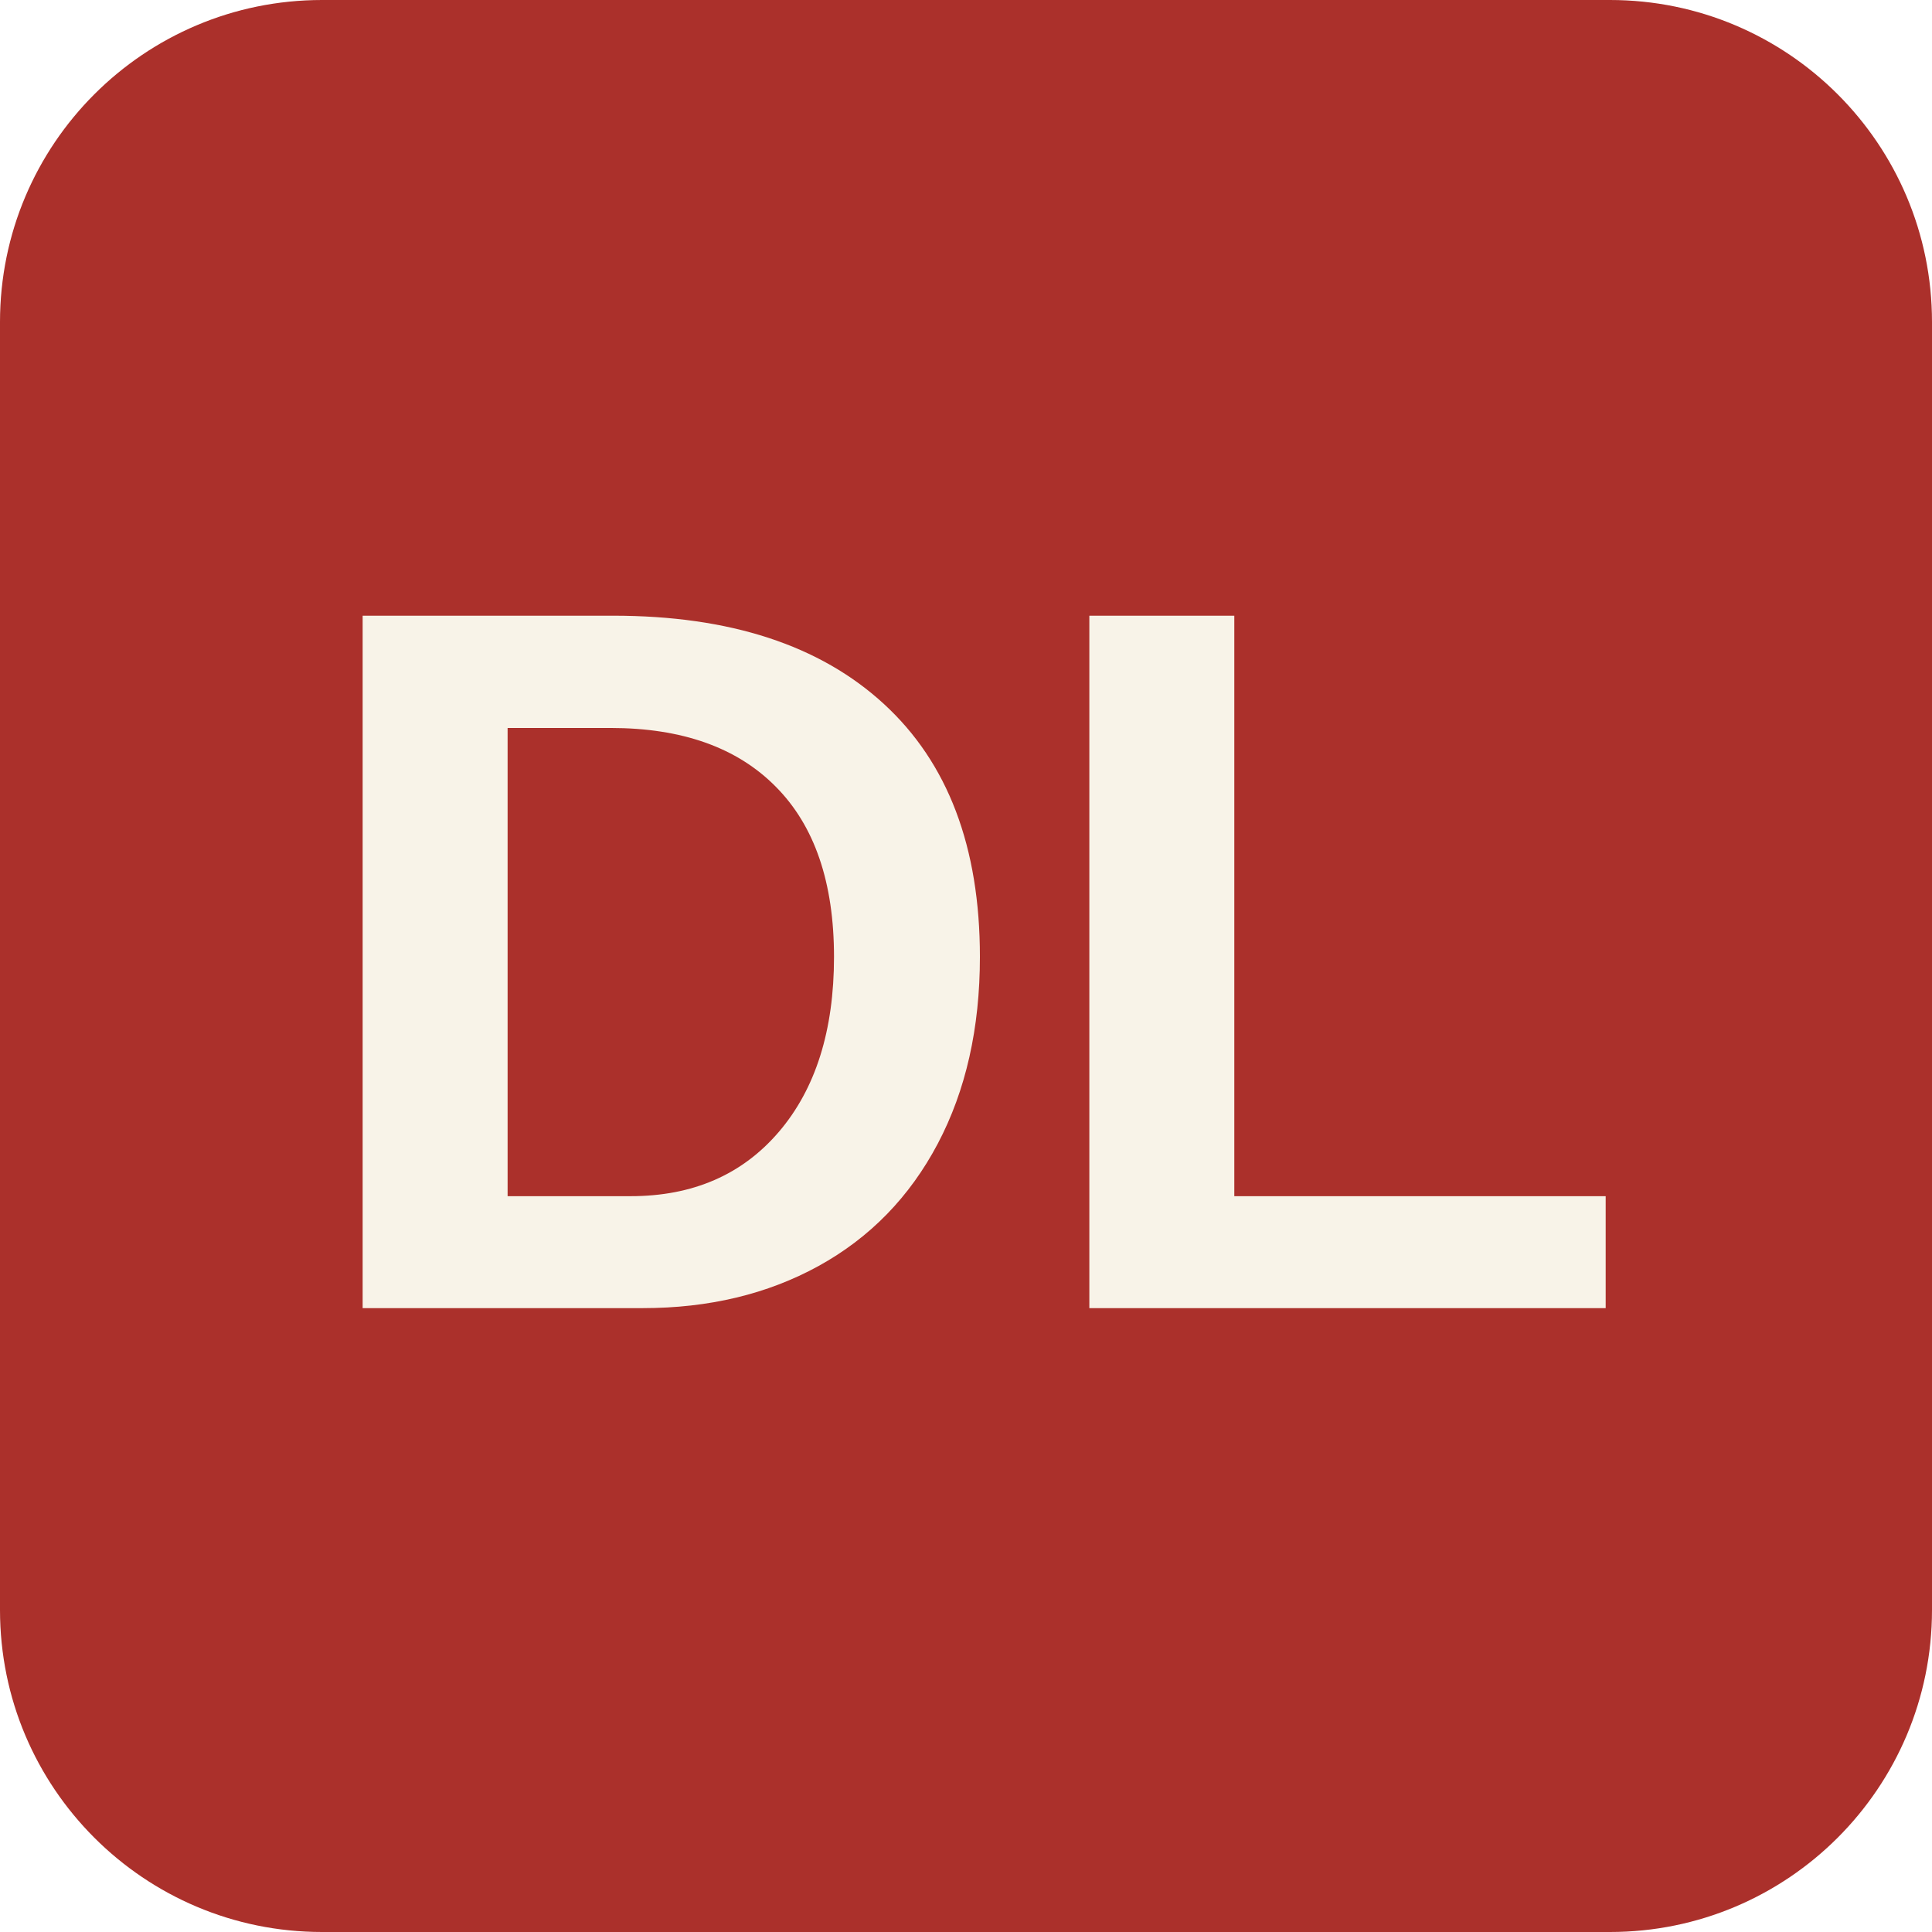
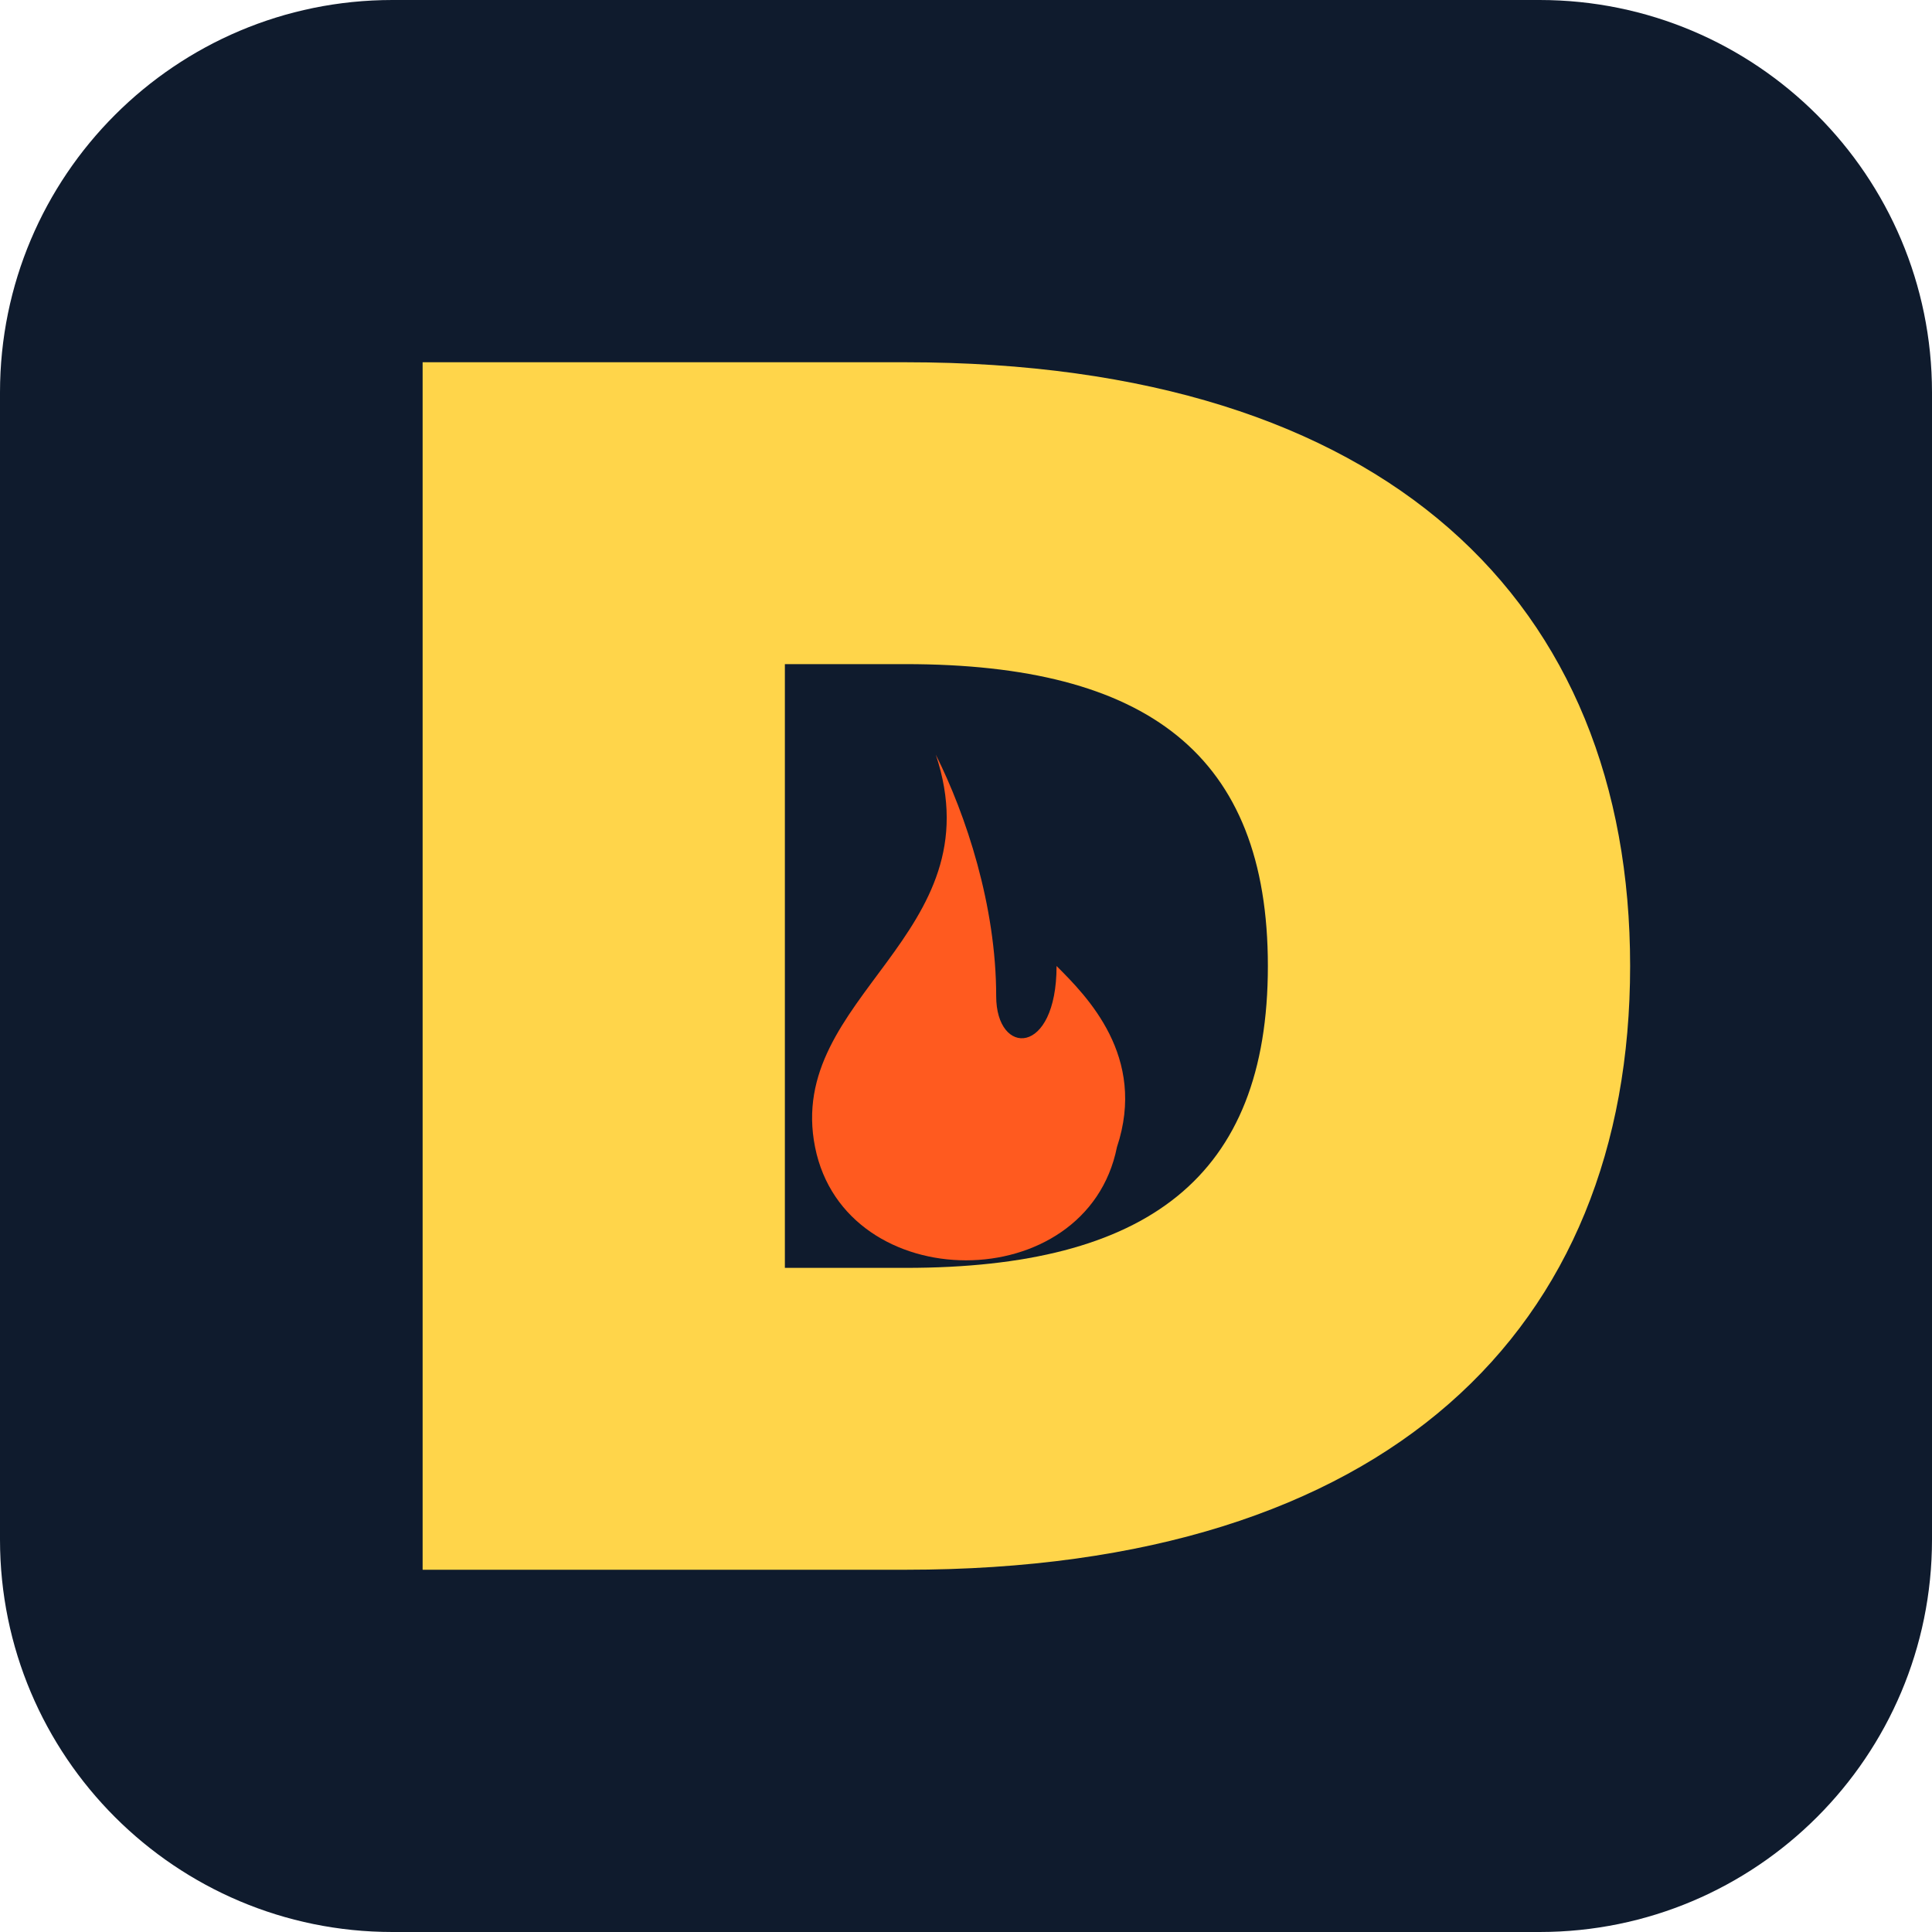
- <svg xmlns="http://www.w3.org/2000/svg" width="96" height="96" viewBox="0 0 96 96" role="img" aria-label="Defenders of the Land">
-   <rect width="96" height="96" rx="16" fill="#ab302b" />
-   <text x="48" y="65" text-anchor="middle" font-family="Arial, sans-serif" font-size="50" font-weight="900" fill="#f8f3e8">DL</text>
+ <svg xmlns="http://www.w3.org/2000/svg" width="64" height="64" viewBox="0 0 64 64" role="img" aria-label="Defenders of the Land: D with a flame">
+   <rect width="64" height="64" rx="13" fill="#0f1b2d" />
+   <path fill="#ffd54a" fill-rule="evenodd" d="M14 12h16c16 0 24 8 24 20S46 52 30 52H14Zm12 10v20h4c8 0 12-3 12-10s-4-10-12-10Z" />
+   <path fill="#ff5a1f" d="M31 25c2 6-5 8-4 13 1 5 9 5 10 0 1-3-1-5-2-6 0 3-2 3-2 1 0-3-1-6-2-8Z" />
</svg>
